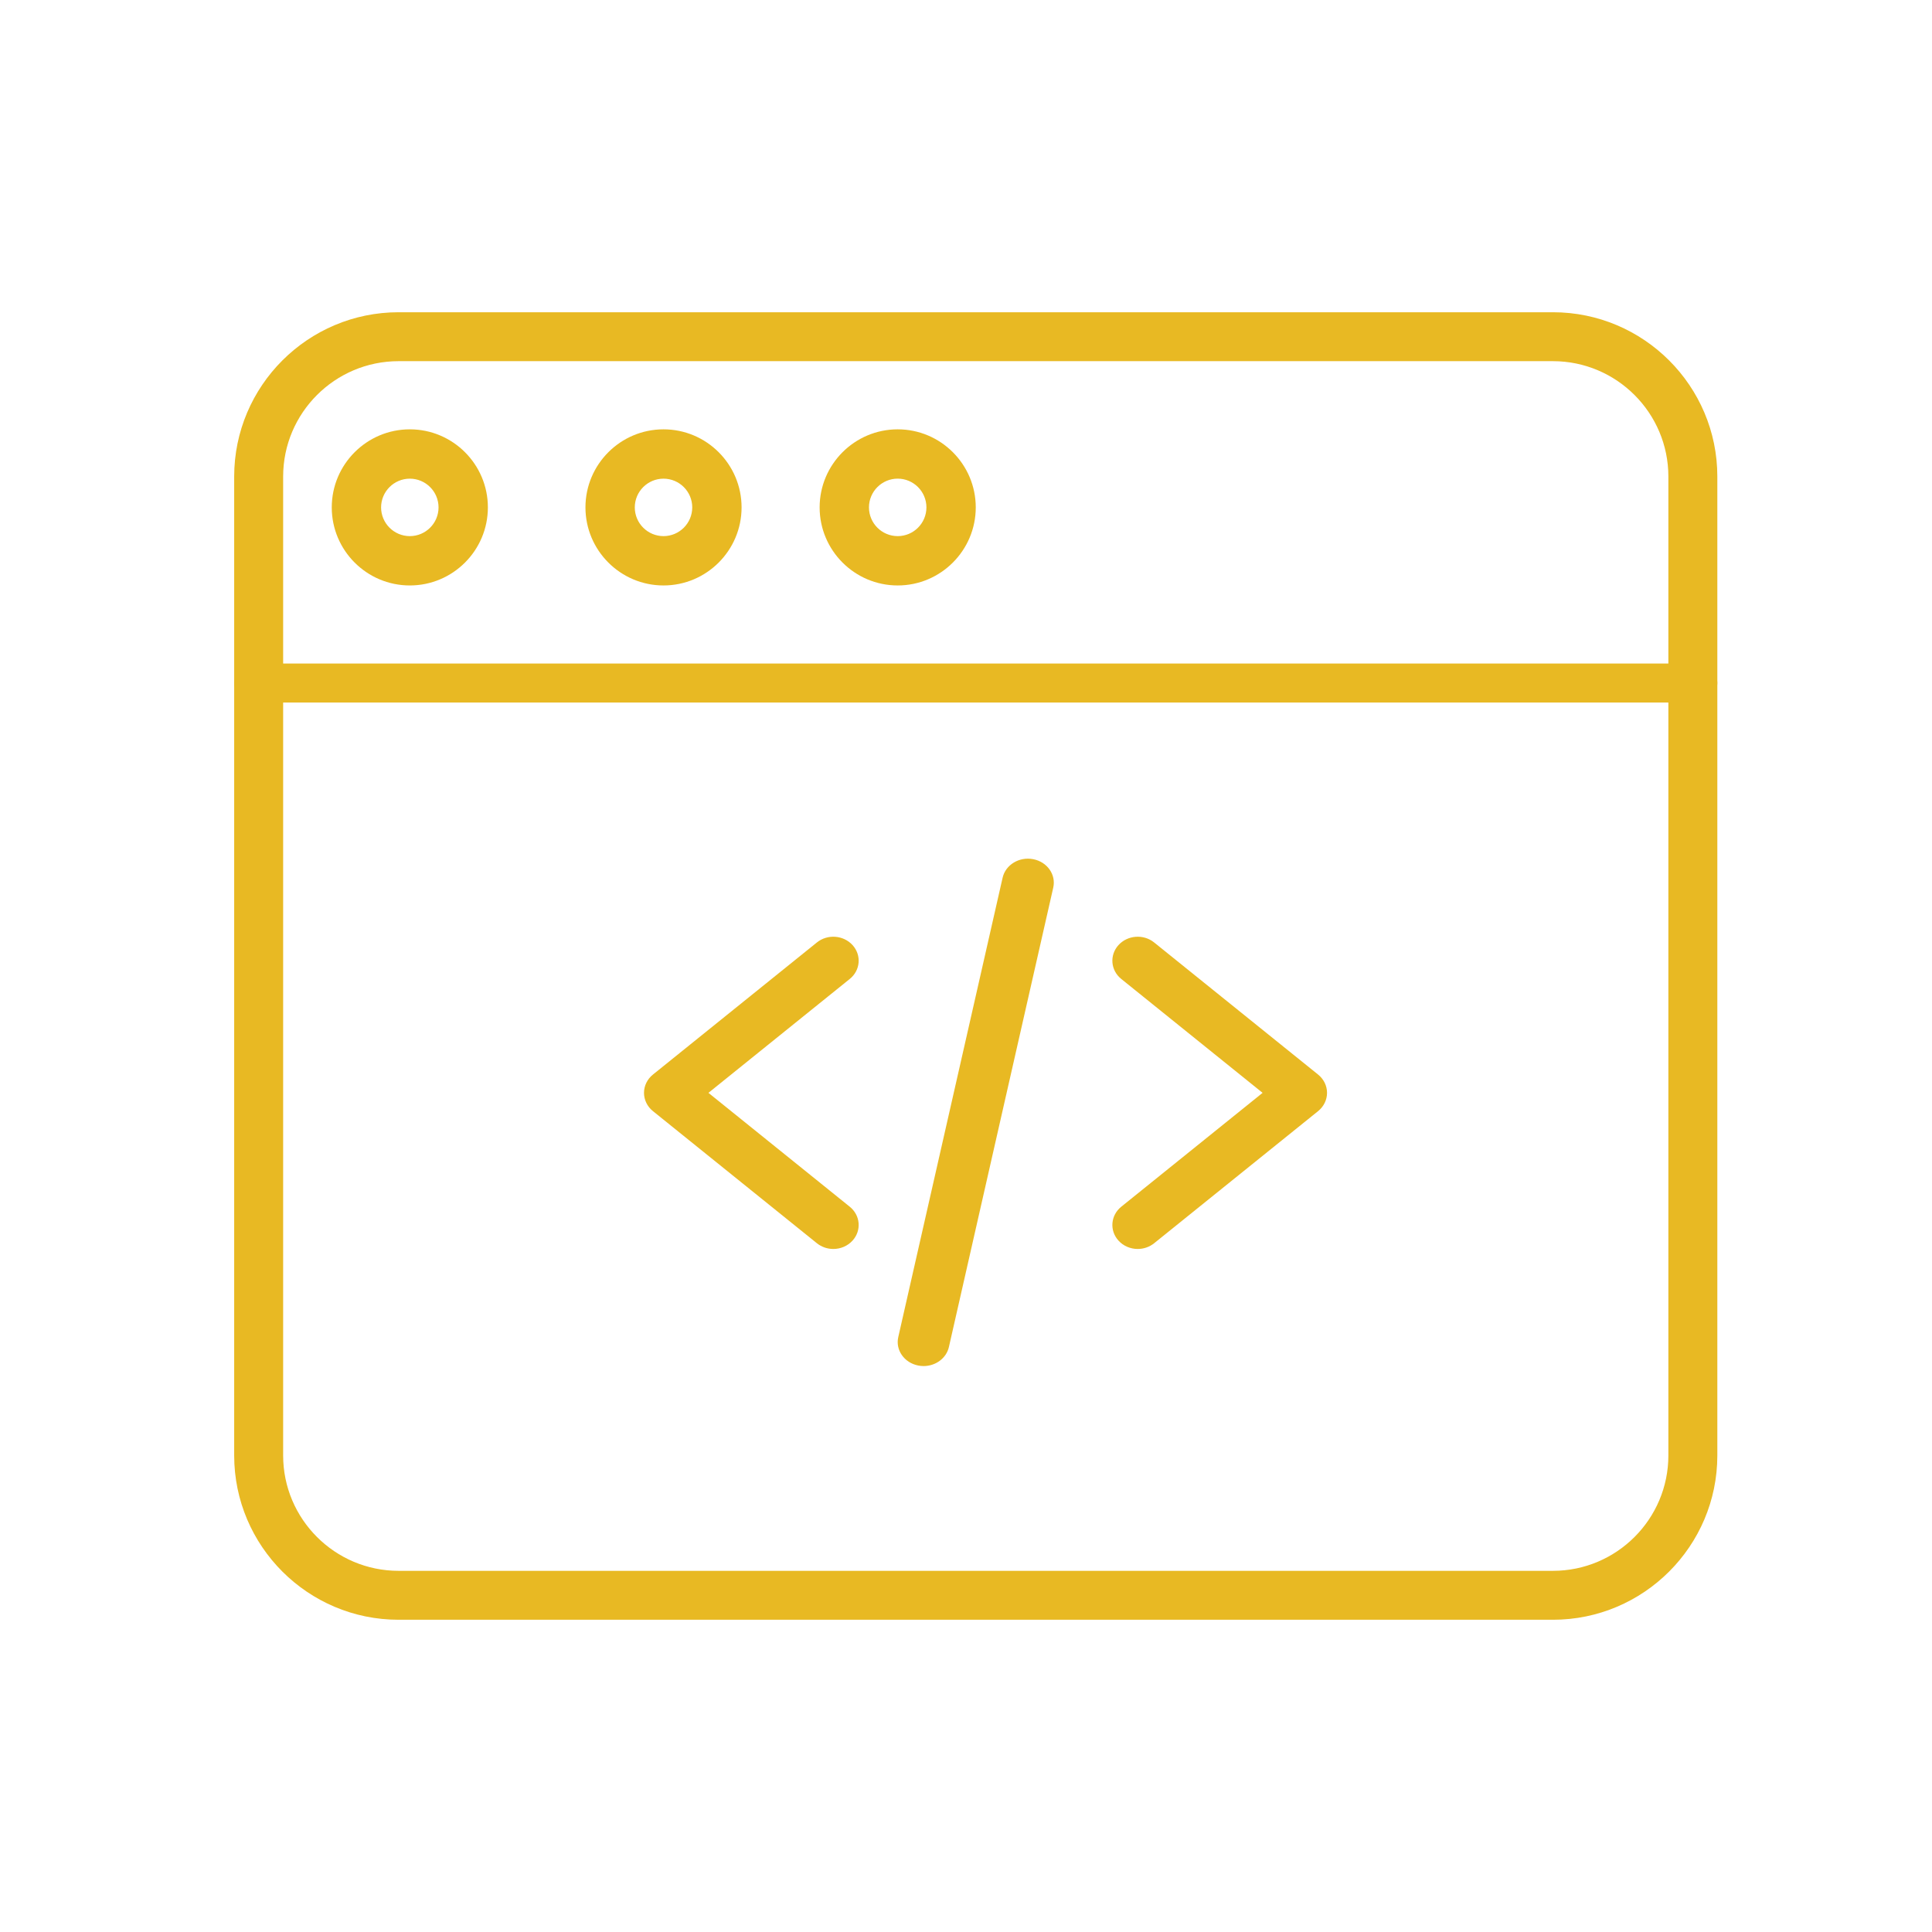
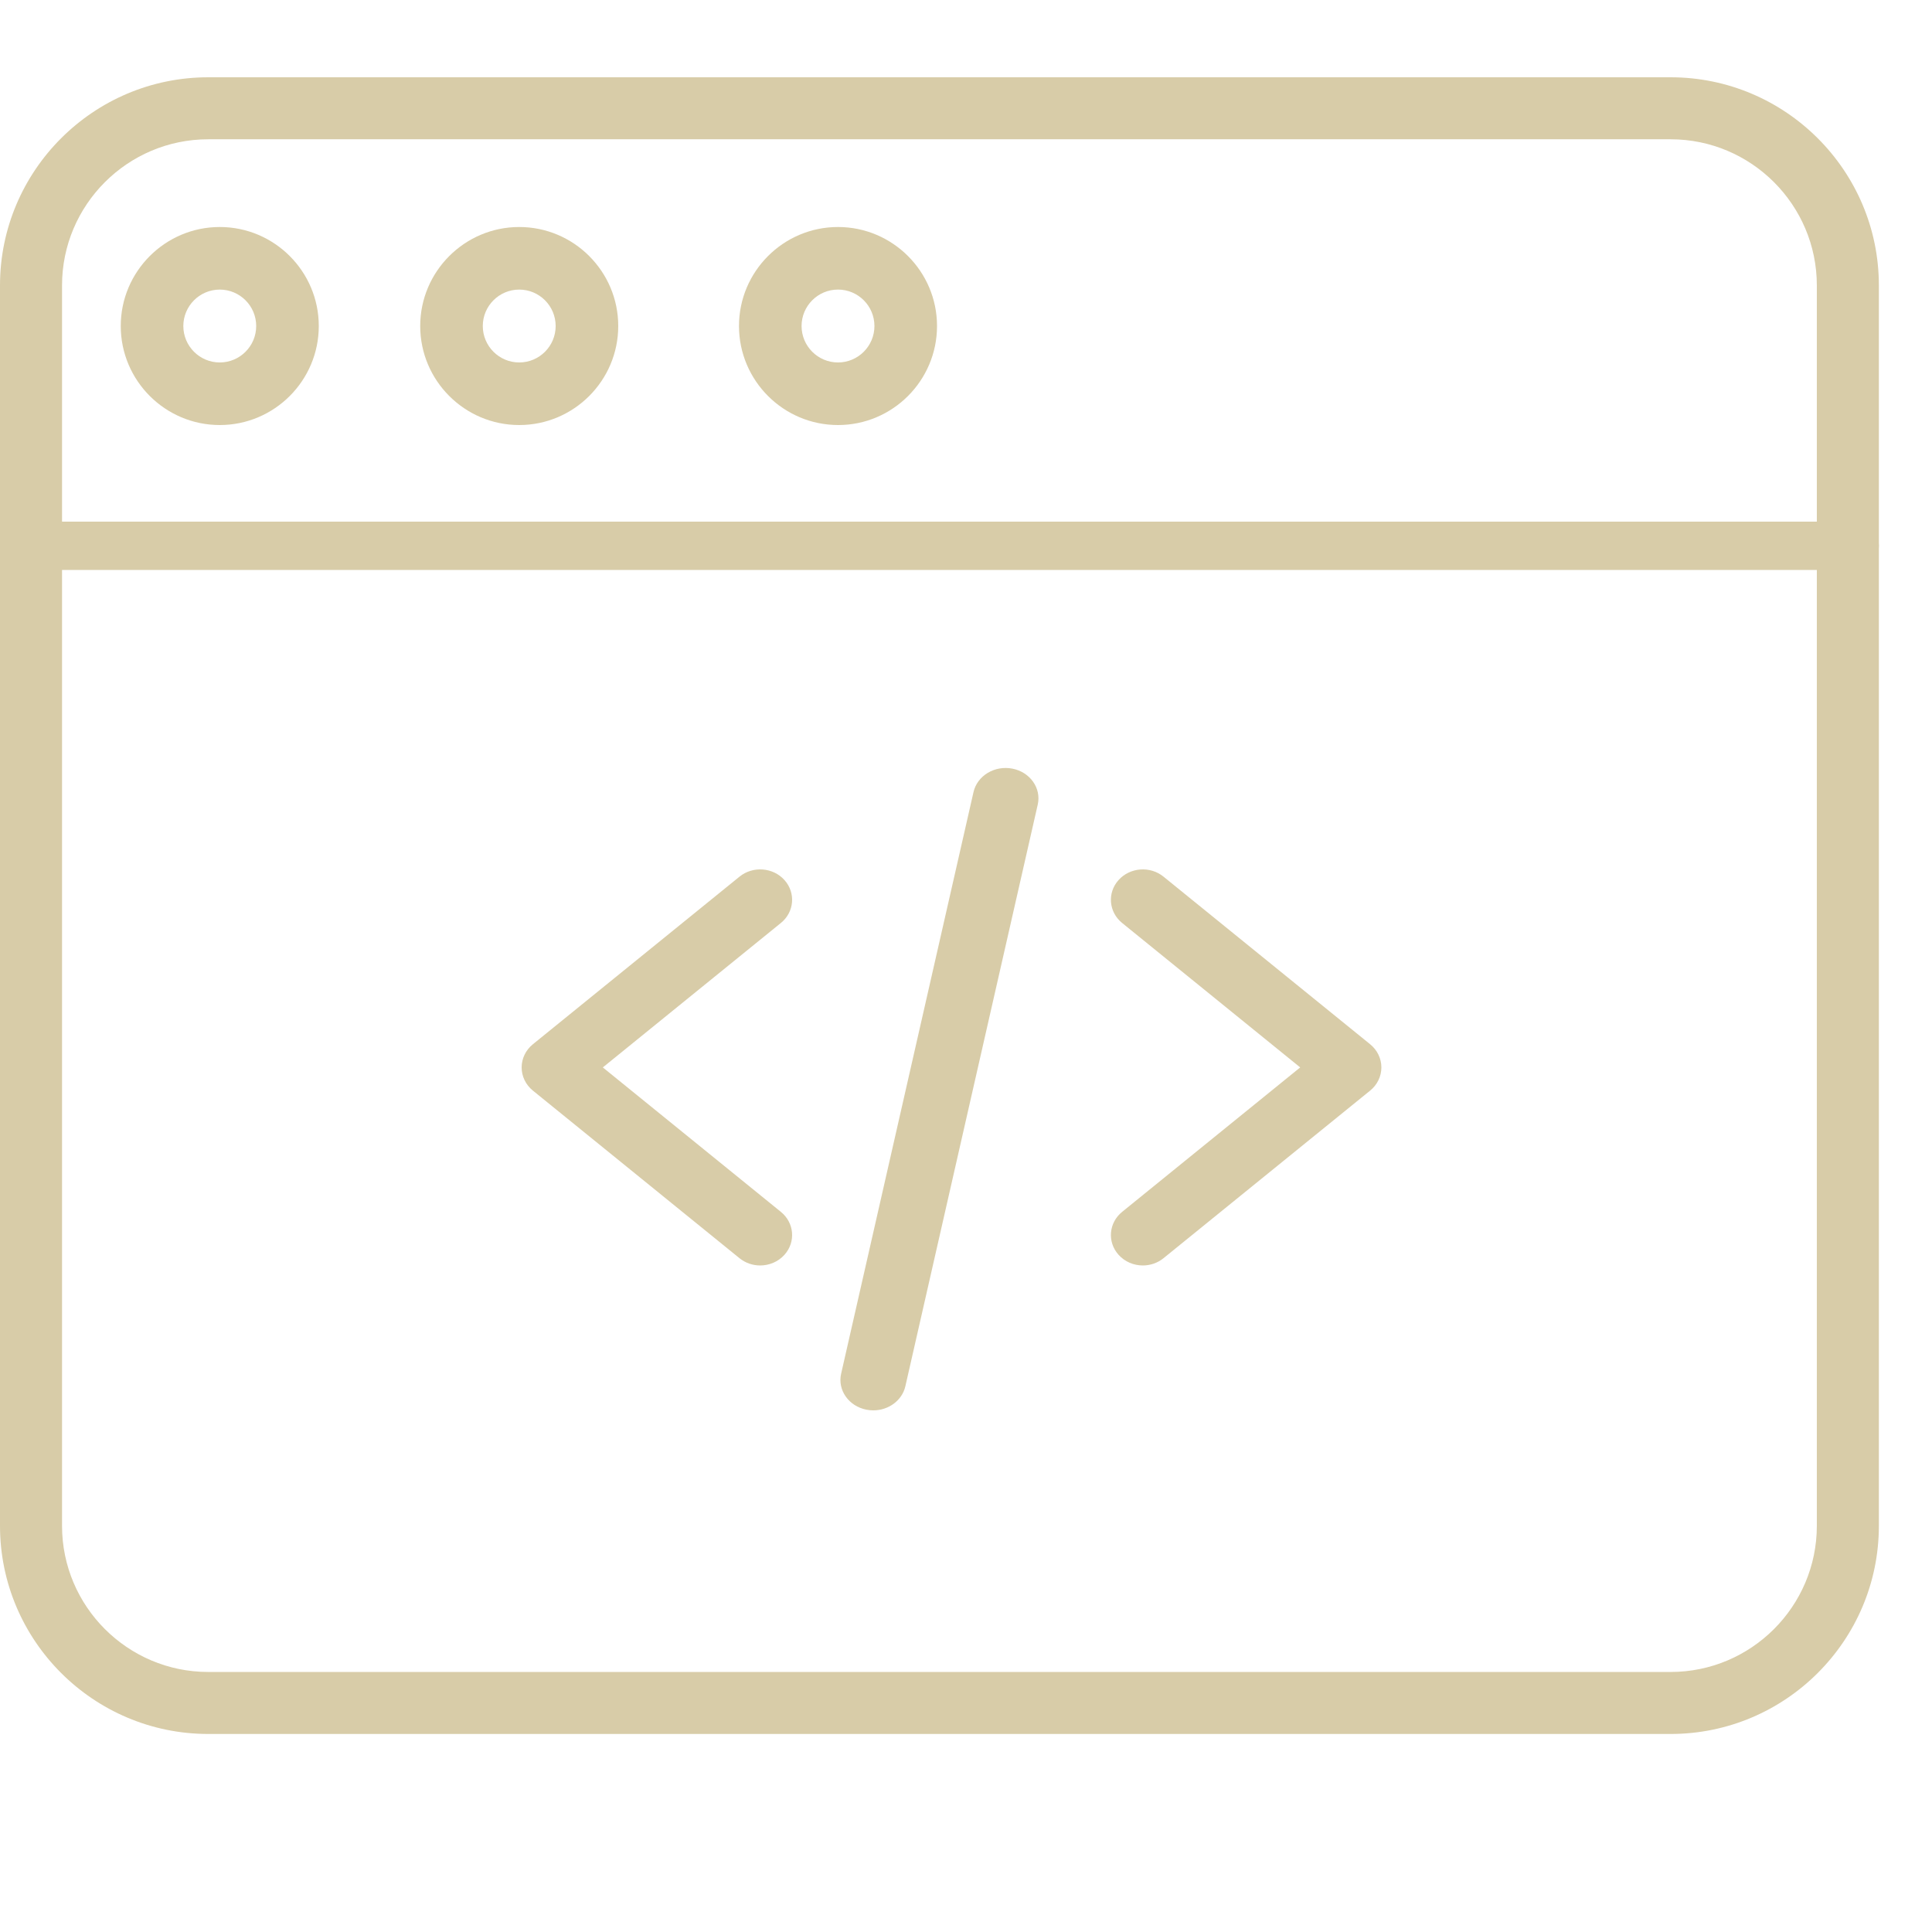
- <svg xmlns="http://www.w3.org/2000/svg" width="99px" height="99px" viewBox="0 0 99 99" version="1.1">
+ <svg xmlns="http://www.w3.org/2000/svg" width="100px" height="100px" viewBox="0 0 400 400" version="1.1">
  <g id="development-icon" stroke="none" stroke-width="1" fill="none" fill-rule="evenodd">
-     <g id="web-programming" transform="translate(12, 16)" fill="#E8B923" fill-rule="nonzero">
-       <path d="M30.7,48 C30.403,48 30.104,47.903 29.86,47.707 L21.457,40.936 C21.167,40.702 21,40.36 21,40 C21,39.64 21.167,39.298 21.457,39.064 L29.86,32.293 C30.405,31.853 31.225,31.916 31.69,32.432 C32.155,32.949 32.09,33.725 31.543,34.164 L24.302,40 L31.543,45.835 C32.09,46.275 32.155,47.051 31.69,47.567 C31.433,47.853 31.068,48 30.7,48 Z" id="Path" />
-       <path d="M46.299,48 C45.932,48 45.567,47.853 45.31,47.567 C44.845,47.051 44.911,46.275 45.456,45.835 L52.698,40 L45.456,34.164 C44.911,33.725 44.845,32.949 45.31,32.432 C45.775,31.916 46.595,31.853 47.14,32.293 L55.543,39.064 C55.833,39.298 56,39.64 56,40 C56,40.36 55.833,40.702 55.543,40.936 L47.14,47.707 C46.896,47.903 46.596,48 46.299,48 L46.299,48 Z" id="Path" />
-       <path d="M35.328,54 C35.237,54 35.145,53.991 35.053,53.973 C34.337,53.833 33.878,53.181 34.029,52.517 L39.376,28.976 C39.527,28.312 40.23,27.887 40.947,28.027 C41.663,28.167 42.122,28.818 41.971,29.483 L36.624,53.024 C36.492,53.603 35.941,54 35.328,54 L35.328,54 Z" id="Path" />
-       <path d="M67.575,67 L8.425,67 C3.78,67 0,63.224 0,58.582 L0,8.418 C0,3.777 3.78,0 8.425,0 L67.575,0 C72.22,0 76,3.777 76,8.418 L76,58.582 C76,63.224 72.22,67 67.575,67 Z M8.425,2.507 C5.163,2.507 2.509,5.159 2.509,8.418 L2.509,58.582 C2.509,61.841 5.163,64.493 8.425,64.493 L67.575,64.493 C70.837,64.493 73.491,61.841 73.491,58.582 L73.491,8.418 C73.491,5.159 70.837,2.507 67.575,2.507 L8.425,2.507 Z" id="Shape" />
-       <path d="M74.745,20 L1.255,20 C0.562,20 0,19.552 0,19 C0,18.448 0.562,18 1.255,18 L74.745,18 C75.438,18 76,18.448 76,19 C76,19.552 75.438,20 74.745,20 Z" id="Path" />
-       <path d="M22,14 C19.795,14 18,12.205 18,10 C18,7.794 19.795,6 22,6 C24.206,6 26,7.794 26,10 C26,12.205 24.206,14 22,14 Z M22,8.528 C21.189,8.528 20.528,9.188 20.528,10 C20.528,10.812 21.189,11.472 22,11.472 C22.812,11.472 23.472,10.812 23.472,10 C23.472,9.188 22.812,8.528 22,8.528 Z" id="Shape" />
-       <path d="M9,14 C6.794,14 5,12.206 5,10 C5,7.794 6.794,6 9,6 C11.206,6 13,7.794 13,10 C13,12.206 11.206,14 9,14 Z M9,8.528 C8.189,8.528 7.528,9.189 7.528,10 C7.528,10.812 8.189,11.472 9,11.472 C9.812,11.472 10.472,10.812 10.472,10 C10.472,9.189 9.812,8.528 9,8.528 Z" id="Shape" />
-       <path d="M34,14 C31.795,14 30,12.205 30,10 C30,7.795 31.795,6 34,6 C36.205,6 38,7.795 38,10 C38,12.205 36.205,14 34,14 Z M34,8.527 C33.188,8.527 32.528,9.188 32.528,10 C32.528,10.812 33.188,11.472 34,11.472 C34.812,11.472 35.472,10.812 35.472,10 C35.472,9.188 34.812,8.527 34,8.527 Z" id="Shape" />
-     </g>
+     <path d="M157.384,262 C155.871,262 154.348,261.504 153.104,260.496 L110.324,225.795 C108.849,224.597 108,222.847 108,220.998 C108,219.153 108.852,217.403 110.324,216.204 L153.104,181.504 C155.882,179.248 160.055,179.567 162.423,182.214 C164.788,184.863 164.456,188.838 161.674,191.091 L124.808,220.998 L161.674,250.905 C164.456,253.161 164.788,257.136 162.423,259.782 C161.114,261.248 159.254,262 157.384,262 Z" id="open-bracket" fill="#D8CCA8" fill-rule="nonzero" />
+     <path d="M236.615,262 C234.744,262 232.885,261.248 231.579,259.782 C229.21,257.136 229.546,253.161 232.324,250.905 L269.191,220.998 L232.324,191.091 C229.546,188.838 229.21,184.863 231.579,182.214 C233.943,179.567 238.12,179.248 240.894,181.504 L283.676,216.204 C285.151,217.403 286,219.153 286,220.998 C286,222.847 285.151,224.597 283.676,225.795 L240.894,260.496 C239.651,261.504 238.127,262 236.615,262 L236.615,262 Z" id="closing-bracket" fill="#D8CCA8" fill-rule="nonzero" />
+     <path d="M180.806,292 C180.34,292 179.87,291.954 179.396,291.863 C175.725,291.147 173.374,287.81 174.147,284.413 L201.553,163.993 C202.327,160.596 205.93,158.42 209.604,159.136 C213.275,159.852 215.626,163.186 214.853,166.587 L187.447,287.006 C186.771,289.968 183.95,292 180.806,292 L180.806,292 Z" id="forward-slash" fill="#D8CCA8" fill-rule="nonzero" />
+     <path d="M345.88,359 L43.12,359 C19.345,359 0,339.67 0,315.906 L0,59.094 C0,35.334 19.345,16 43.12,16 L345.88,16 C369.655,16 389,35.334 389,59.094 L389,315.906 C389,339.67 369.655,359 345.88,359 Z M43.12,28.837 C26.427,28.837 12.844,42.411 12.844,59.094 L12.844,315.906 C12.844,332.589 26.427,346.163 43.12,346.163 L345.88,346.163 C362.573,346.163 376.156,332.589 376.156,315.906 L376.156,59.094 C376.156,42.411 362.573,28.837 345.88,28.837 L43.12,28.837 Z" id="screen-outline" fill="#D8CCA8" fill-rule="nonzero" />
+     <path d="M382.578,118 L6.422,118 C2.874,118 0,115.762 0,113 C0,110.241 2.874,108 6.422,108 L382.578,108 C386.126,108 389,110.241 389,113 C389,115.762 386.126,118 382.578,118 Z" id="inner-screen-outline" fill="#D8CCA8" fill-rule="nonzero" />
+     <path d="M107.5,88 C96.2,88 87,78.8 87,67.5 C87,56.196 96.2,47 107.5,47 C118.804,47 128,56.196 128,67.5 C128,78.8 118.804,88 107.5,88 Z M107.5,59.956 C103.343,59.956 99.956,63.339 99.956,67.5 C99.956,71.661 103.343,75.044 107.5,75.044 C111.661,75.044 115.044,71.661 115.044,67.5 C115.044,63.339 111.661,59.956 107.5,59.956 Z" id="2nd-button" fill="#D8CCA8" fill-rule="nonzero" />
+     <path d="M45.5,88 C34.196,88 25,78.804 25,67.5 C25,56.196 34.196,47 45.5,47 C56.804,47 66,56.196 66,67.5 C66,78.804 56.804,88 45.5,88 Z M45.5,59.956 C41.343,59.956 37.956,63.343 37.956,67.5 C37.956,71.661 41.343,75.044 45.5,75.044 C49.661,75.044 53.044,71.661 53.044,67.5 C53.044,63.343 49.661,59.956 45.5,59.956 Z" id="1st-button" fill="#D8CCA8" fill-rule="nonzero" />
+     <path d="M173.498,88 C162.197,88 153,78.803 153,67.498 C153,56.197 162.197,47 173.498,47 C184.803,47 194,56.197 194,67.498 C194,78.803 184.803,88 173.498,88 Z M173.498,59.953 C169.341,59.953 165.957,63.337 165.957,67.498 C165.957,71.659 169.341,75.043 173.498,75.043 C177.659,75.043 181.043,71.659 181.043,67.498 C181.043,63.337 177.659,59.953 173.498,59.953 Z" id="3rd-button" fill="#D8CCA8" fill-rule="nonzero" />
  </g>
</svg>
